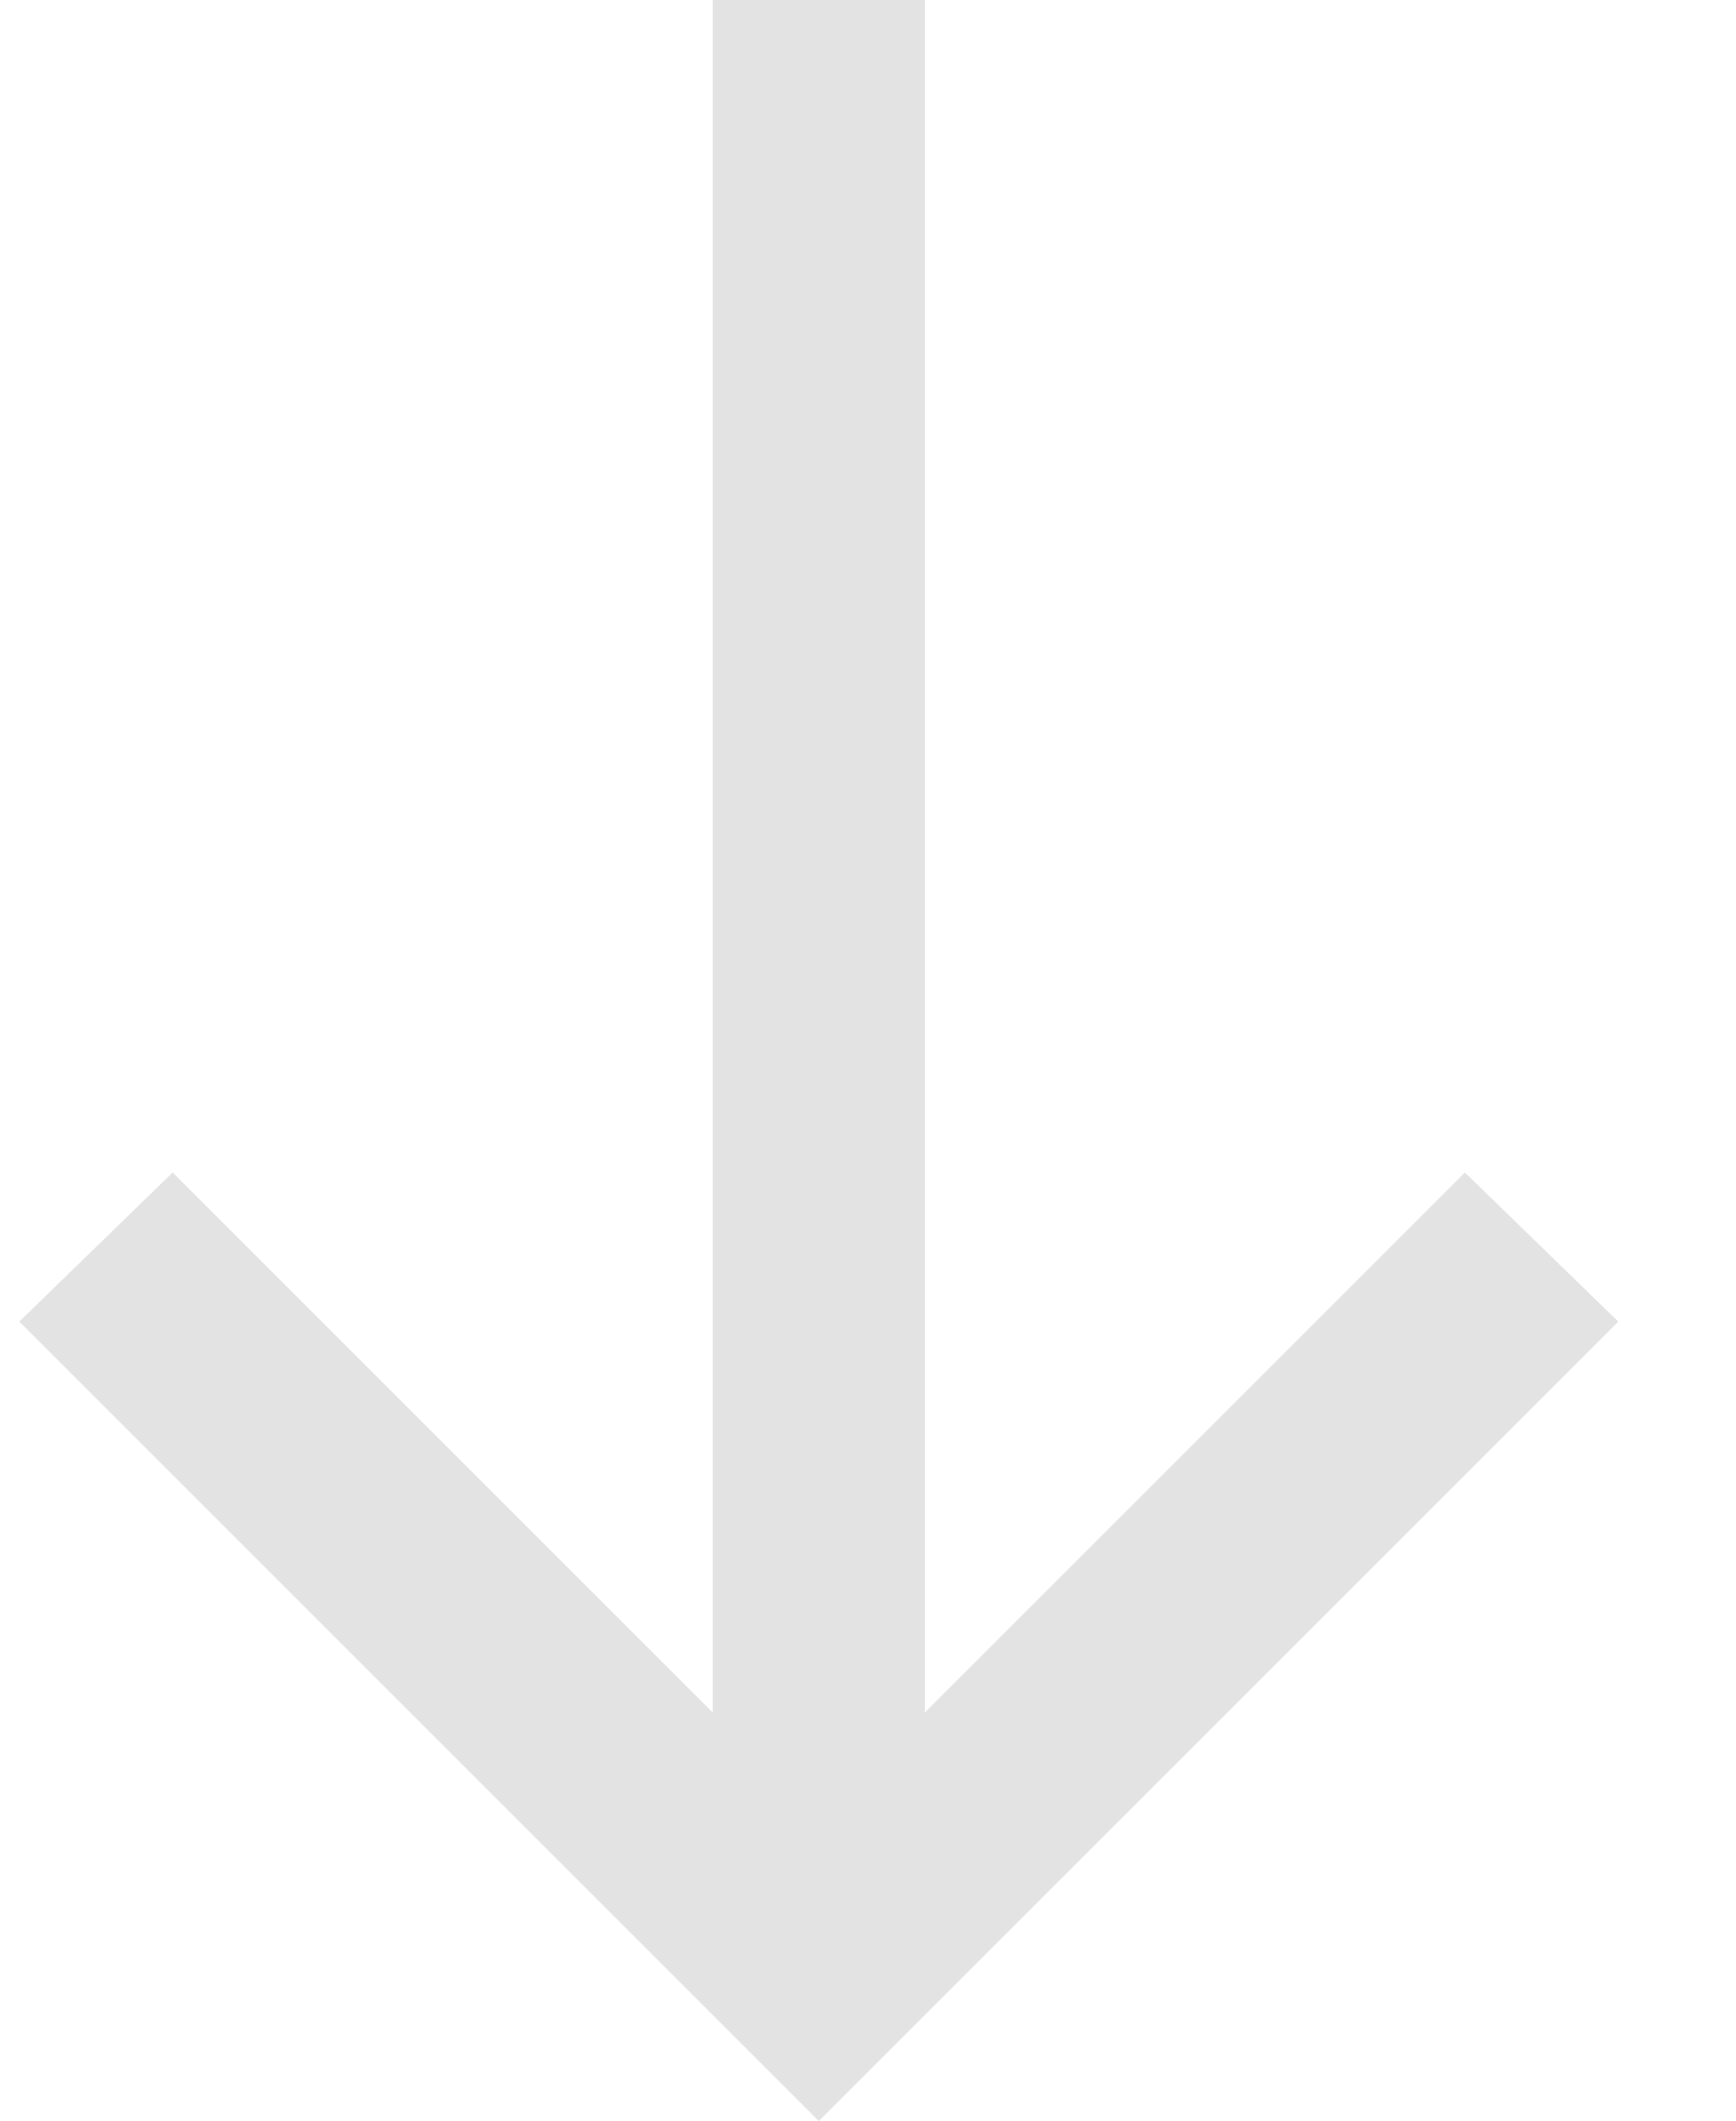
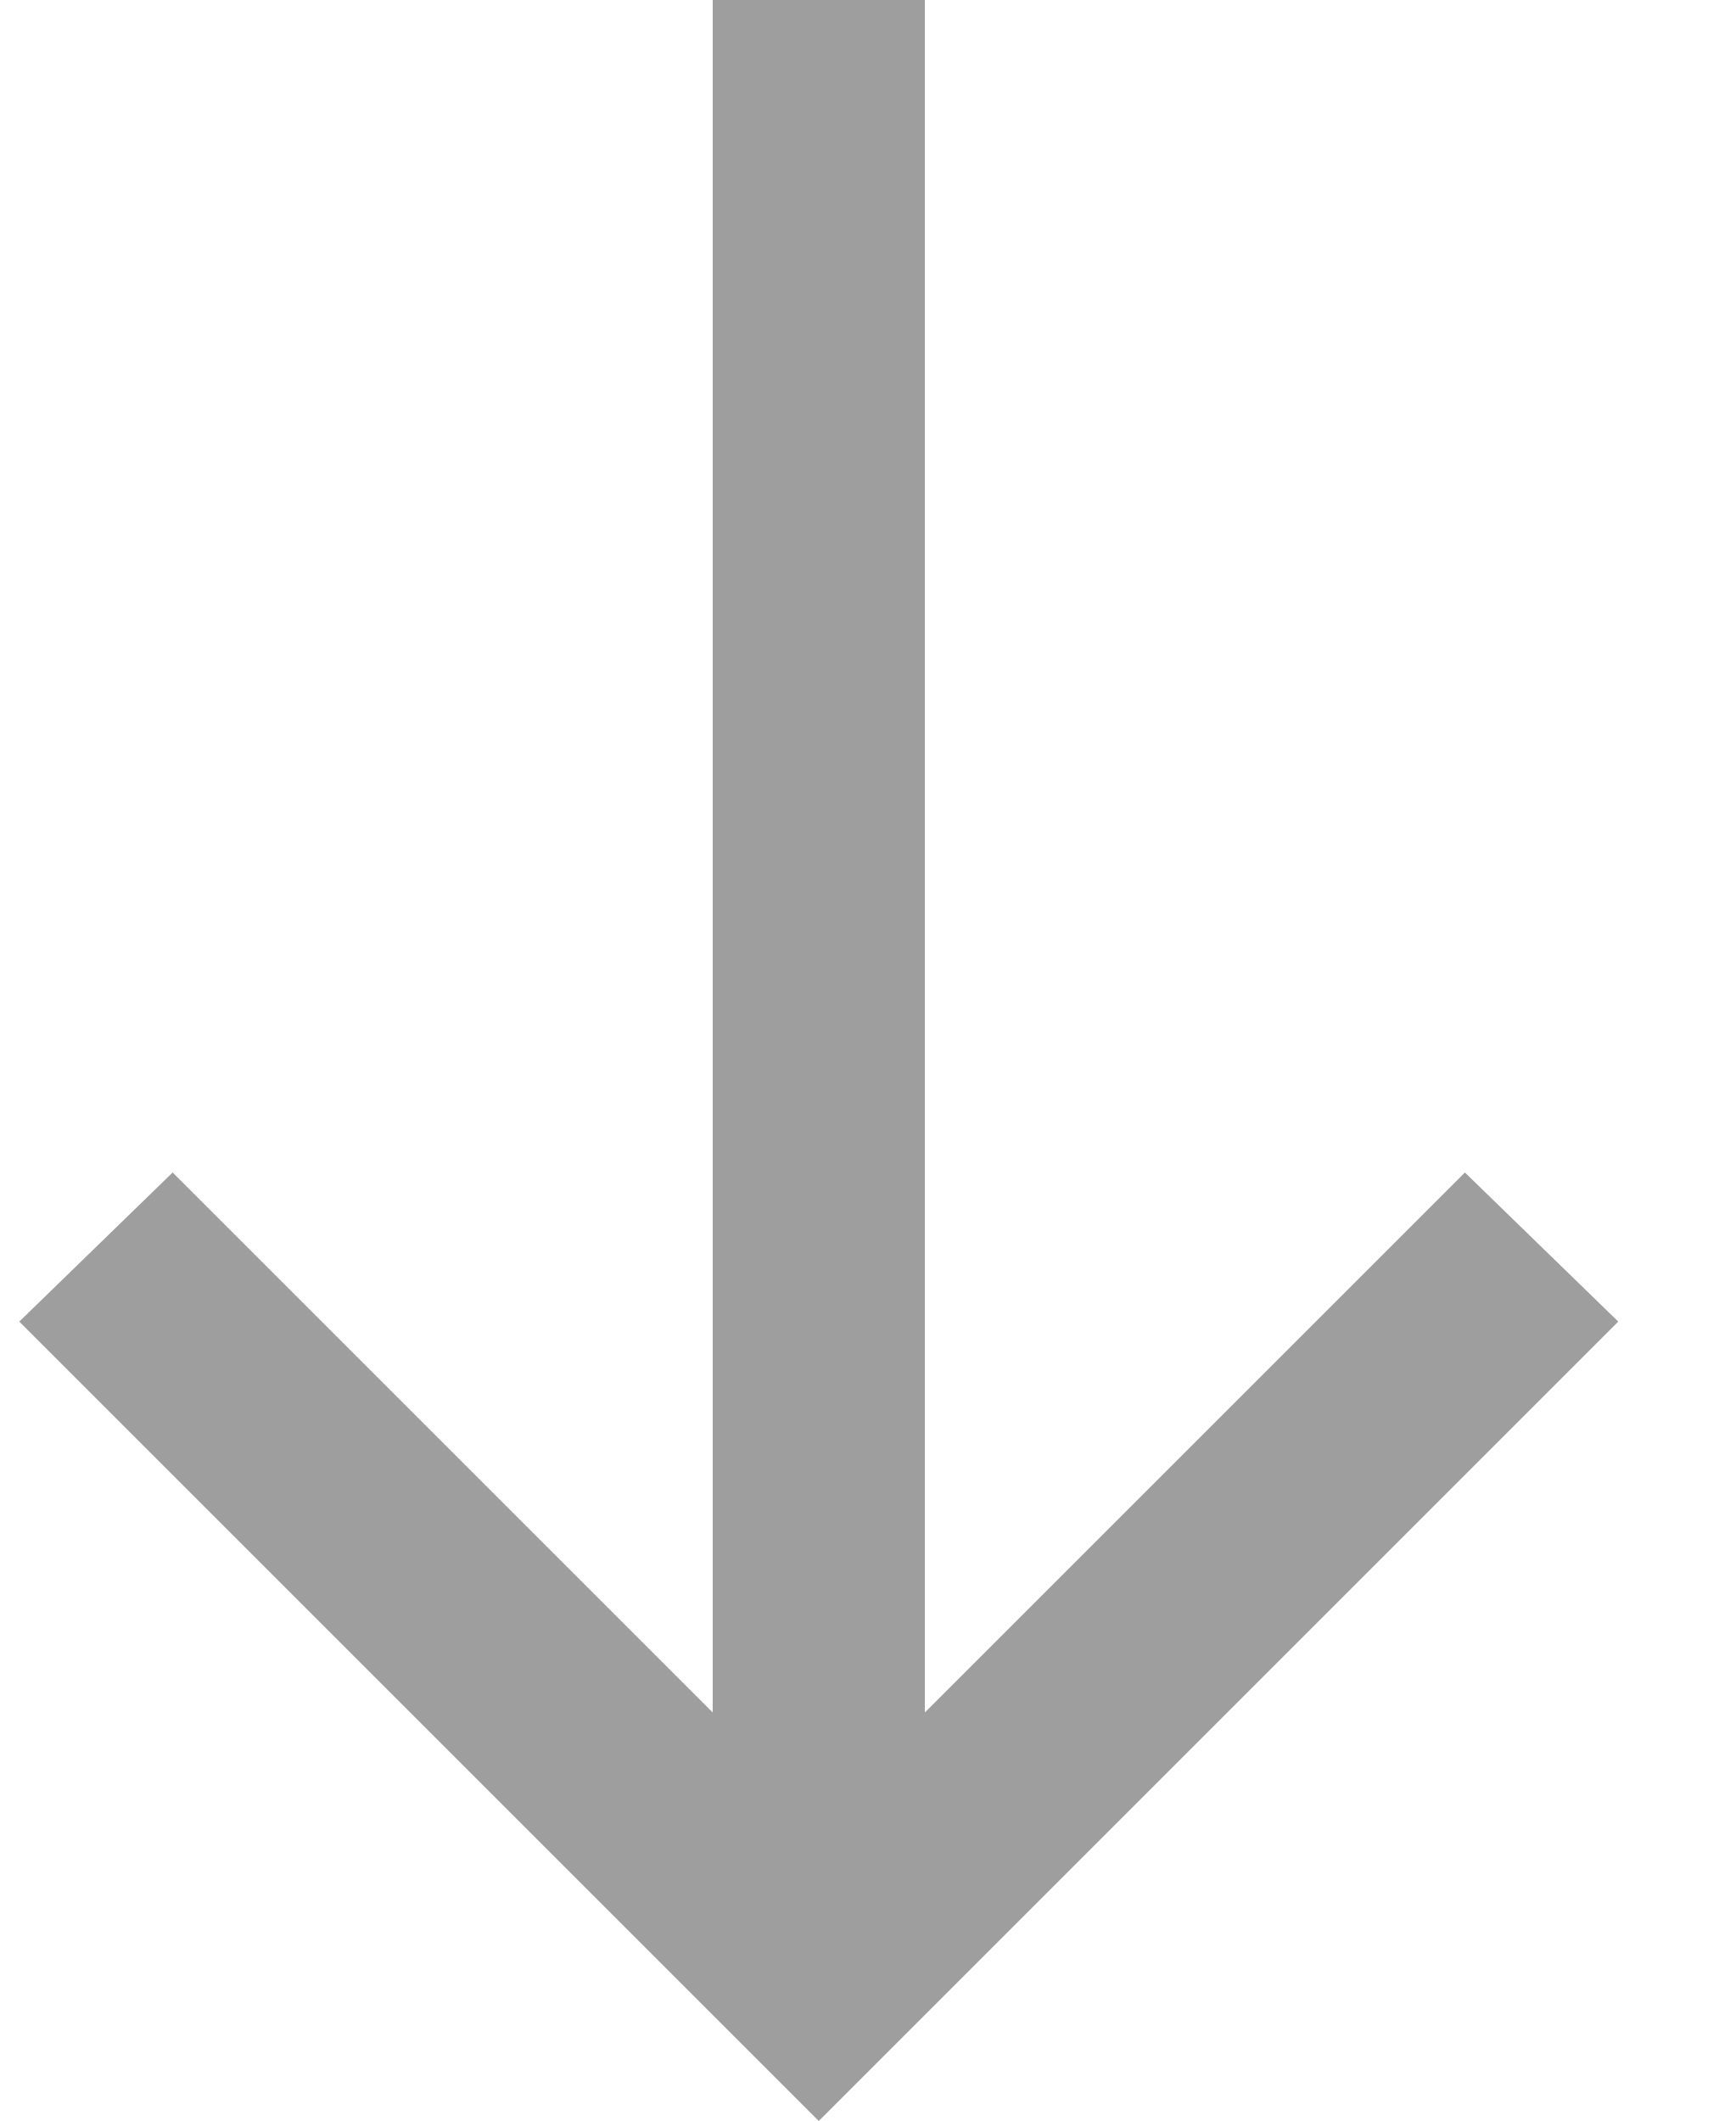
<svg xmlns="http://www.w3.org/2000/svg" width="9" height="11" viewBox="0 0 8 10" fill="none">
-   <path d="M7.538 6.231L6.815 5.528L4.269 8.074L4.269 0H3.269L3.269 8.074L0.723 5.528L0 6.231L3.769 10L7.538 6.231Z" fill="#E3E3E3" />
+   <path d="M7.538 6.231L6.815 5.528L4.269 8.074L4.269 0H3.269L3.269 8.074L0.723 5.528L0 6.231L3.769 10L7.538 6.231Z" fill="#9E9E9E" />
</svg>
